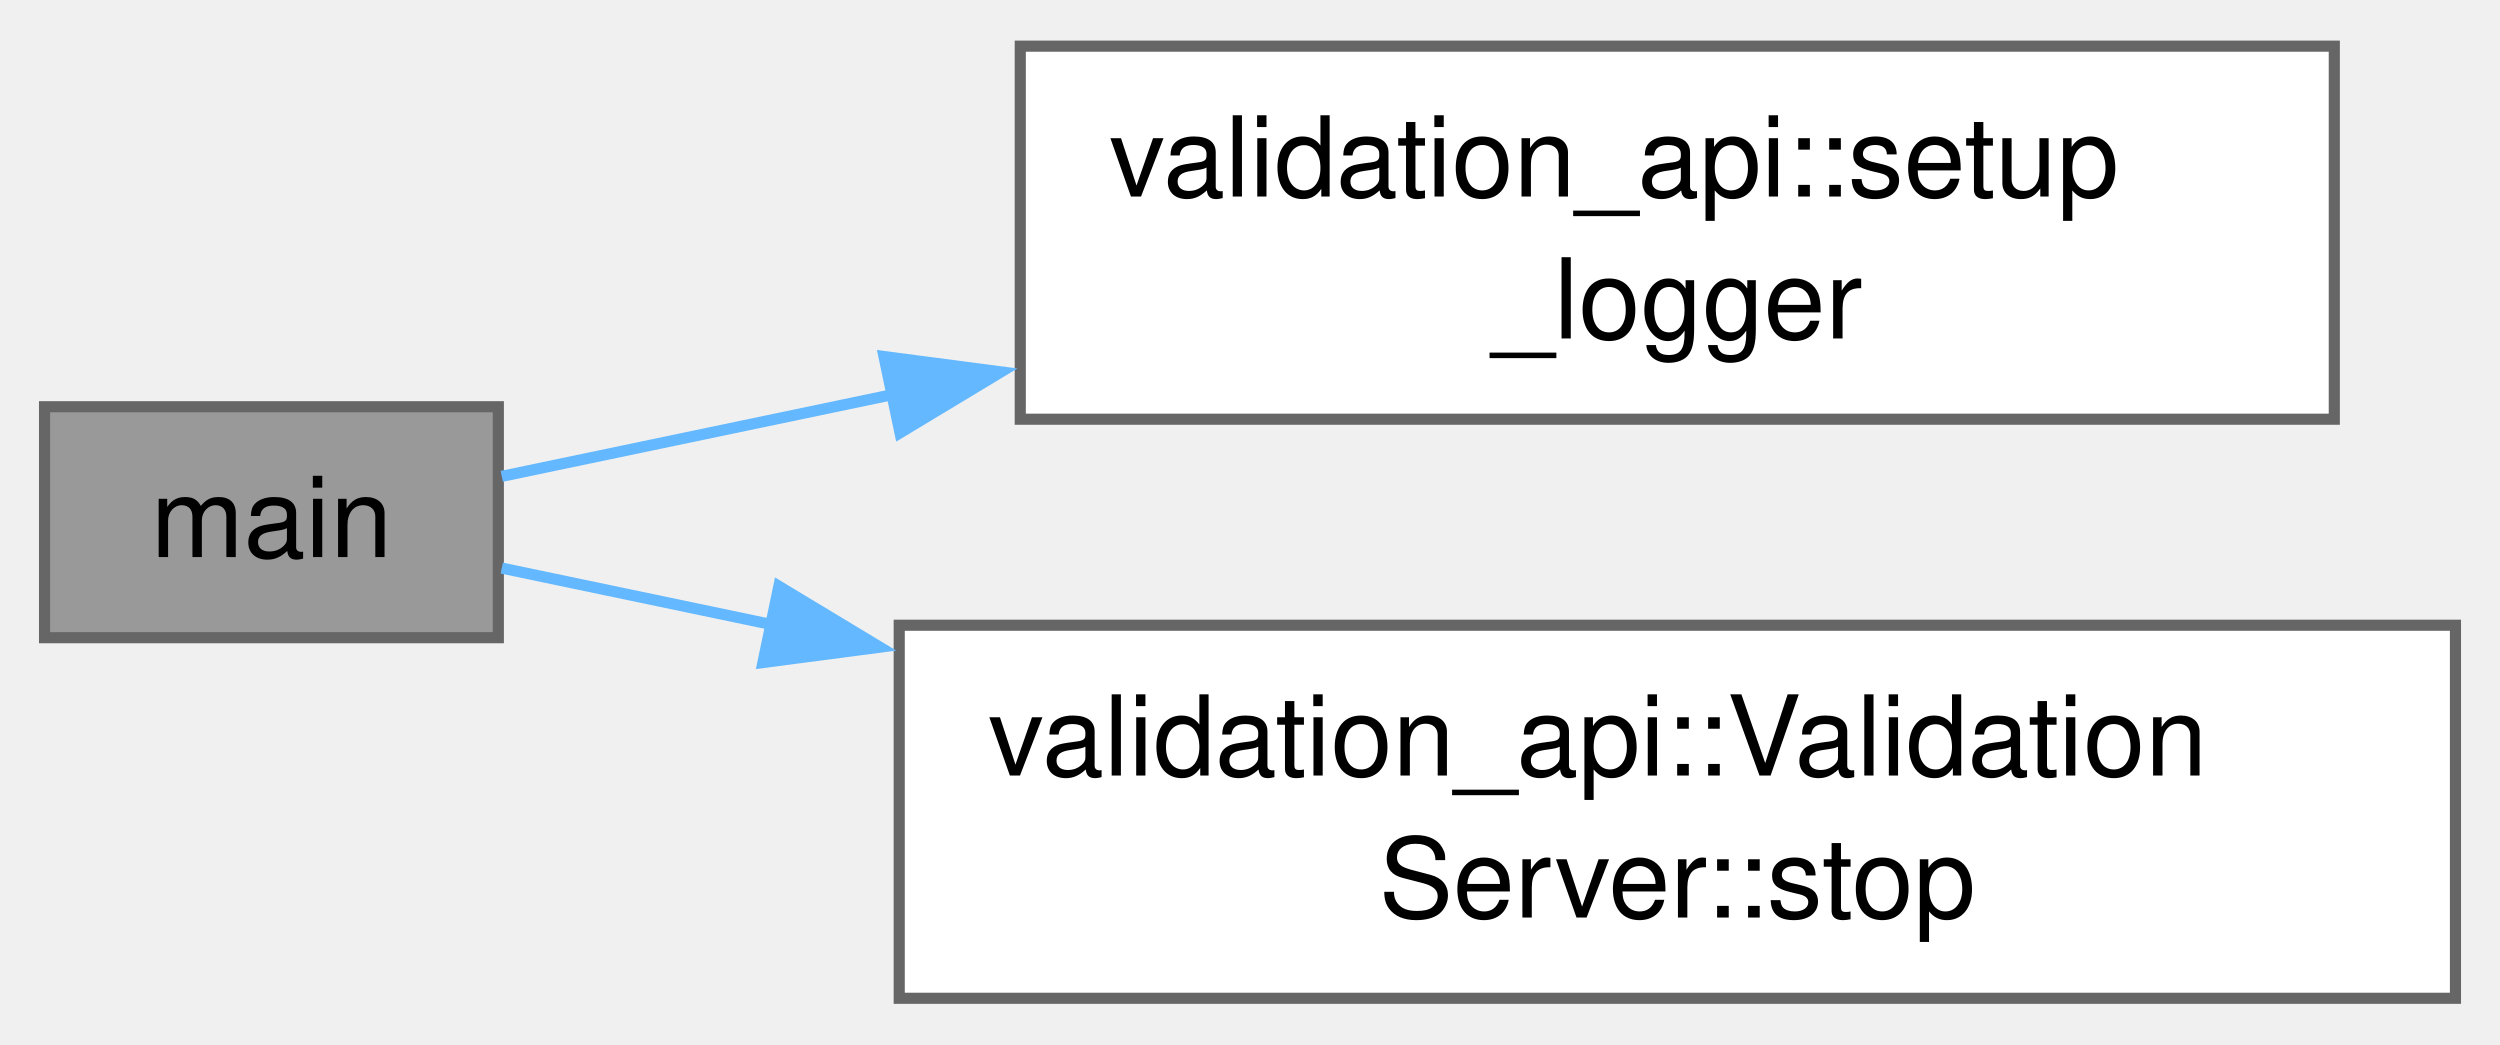
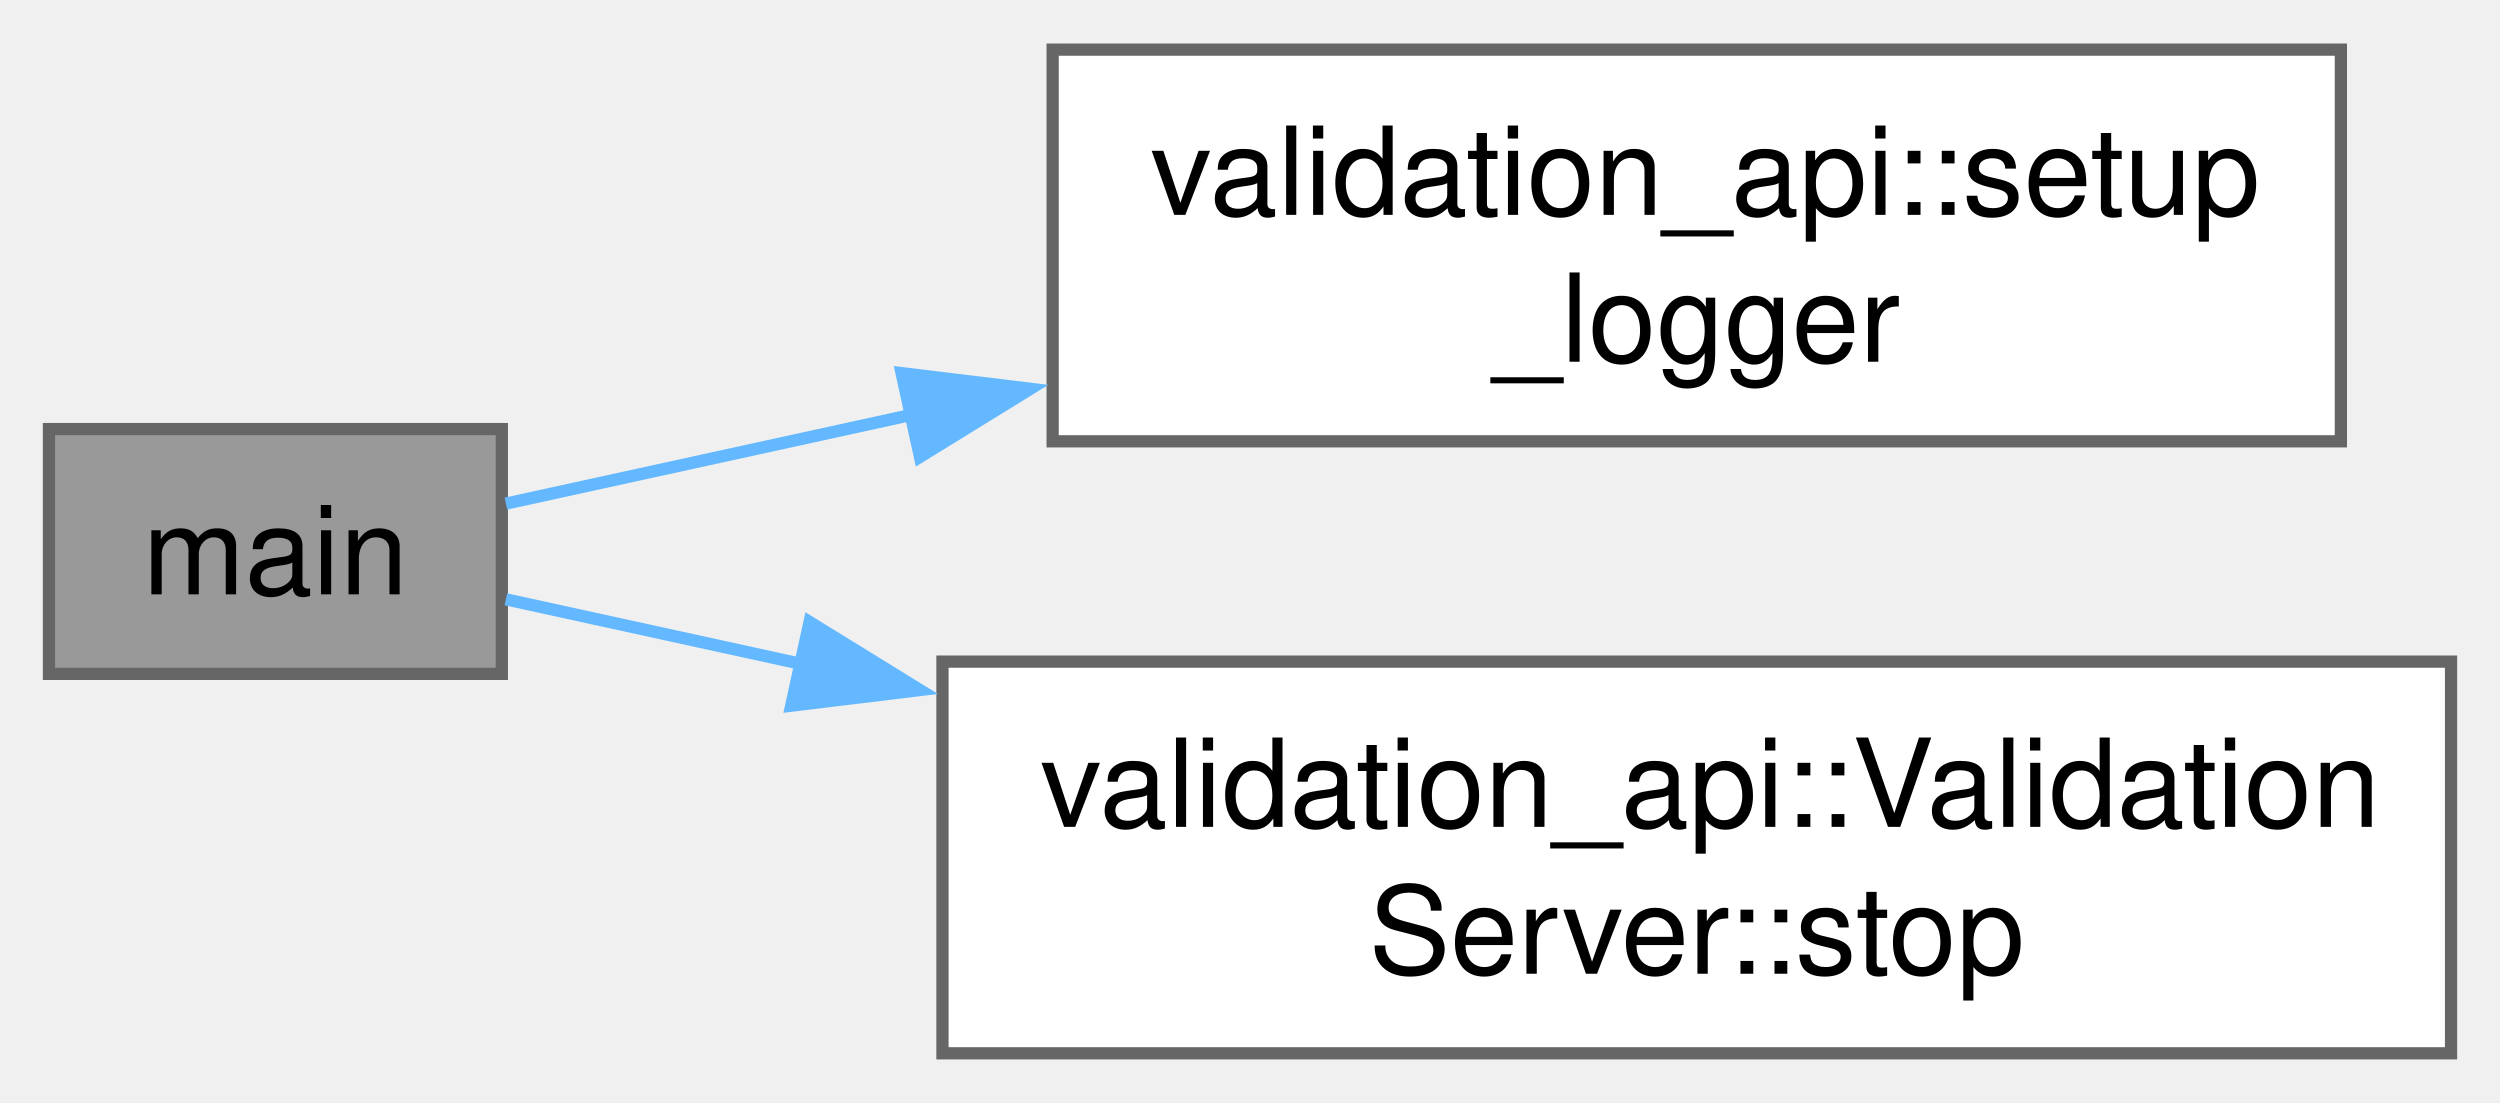
- <svg xmlns="http://www.w3.org/2000/svg" xmlns:xlink="http://www.w3.org/1999/xlink" width="225pt" height="94pt" viewBox="0.00 0.00 224.50 93.50">
-   <g id="graph0" class="graph" transform="scale(1 1) rotate(0) translate(4 89.5)">
+ <svg xmlns="http://www.w3.org/2000/svg" xmlns:xlink="http://www.w3.org/1999/xlink" width="204pt" height="90pt" viewBox="0.00 0.00 204.25 90.00">
+   <g id="graph0" class="graph" transform="scale(1 1) rotate(0) translate(4 86)">
    <g id="Node000001" class="node">
      <g id="a_Node000001">
        <a xlink:title=" ">
-           <polygon fill="#999999" stroke="#666666" points="40.75,-53.12 0,-53.12 0,-32.38 40.75,-32.38 40.75,-53.12" />
-           <text text-anchor="middle" x="20.38" y="-39.62" font-family="Helvetica,sans-Serif" font-size="10.00">main</text>
+           <polygon fill="#999999" stroke="#666666" points="37,-51 0,-51 0,-31 37,-31 37,-51" />
+           <text text-anchor="middle" x="18.5" y="-37.5" font-family="Helvetica,sans-Serif" font-size="10.00">main</text>
        </a>
      </g>
    </g>
    <g id="Node000002" class="node">
      <g id="a_Node000002">
-         <a xlink:href="namespacevalidation__api.html#add9de92f1283937ab6d7688462f67c3c" target="_top" xlink:title="Sets up and configures the logger using spdlog.">
-           <polygon fill="white" stroke="#666666" points="205.62,-85.5 87.62,-85.5 87.62,-52 205.62,-52 205.62,-85.5" />
-           <text text-anchor="start" x="95.62" y="-72" font-family="Helvetica,sans-Serif" font-size="10.00">validation_api::setup</text>
-           <text text-anchor="middle" x="146.62" y="-59.25" font-family="Helvetica,sans-Serif" font-size="10.00">_logger</text>
+         <a xlink:href="namespacevalidation__api.html#a882e4d58fdd01ef56f455be40bd89866" target="_top" xlink:title="Sets up and configures the logger using spdlog.">
+           <polygon fill="white" stroke="#666666" points="187.25,-82 82,-82 82,-50 187.25,-50 187.25,-82" />
+           <text text-anchor="start" x="90" y="-68.5" font-family="Helvetica,sans-Serif" font-size="10.00">validation_api::setup</text>
+           <text text-anchor="middle" x="134.62" y="-56.5" font-family="Helvetica,sans-Serif" font-size="10.00">_logger</text>
        </a>
      </g>
    </g>
    <g id="edge1_Node000001_Node000002" class="edge">
      <g id="a_edge1_Node000001_Node000002">
        <a xlink:title=" ">
-           <path fill="none" stroke="#63b8ff" d="M41.06,-46.87C50.9,-48.93 63.45,-51.56 76.43,-54.27" />
-           <polygon fill="#63b8ff" stroke="#63b8ff" points="75.38,-57.63 85.89,-56.25 76.82,-50.78 75.38,-57.63" />
+           <path fill="none" stroke="#63b8ff" d="M37.33,-44.91C46.5,-46.91 58.29,-49.5 70.45,-52.16" />
+           <polygon fill="#63b8ff" stroke="#63b8ff" points="69.66,-55.57 80.18,-54.29 71.16,-48.73 69.66,-55.57" />
        </a>
      </g>
    </g>
    <g id="Node000003" class="node">
      <g id="a_Node000003">
        <a xlink:href="classvalidation__api_1_1ValidationServer.html#a666522eafc9b935cae058688df4f7f9d" target="_top" xlink:title="Stop the server.">
-           <polygon fill="white" stroke="#666666" points="216.5,-33.5 76.75,-33.5 76.75,0 216.5,0 216.5,-33.5" />
-           <text text-anchor="start" x="84.75" y="-20" font-family="Helvetica,sans-Serif" font-size="10.00">validation_api::Validation</text>
-           <text text-anchor="middle" x="146.62" y="-7.25" font-family="Helvetica,sans-Serif" font-size="10.00">Server::stop</text>
+           <polygon fill="white" stroke="#666666" points="196.25,-32 73,-32 73,0 196.25,0 196.25,-32" />
+           <text text-anchor="start" x="81" y="-18.5" font-family="Helvetica,sans-Serif" font-size="10.00">validation_api::Validation</text>
+           <text text-anchor="middle" x="134.62" y="-6.5" font-family="Helvetica,sans-Serif" font-size="10.00">Server::stop</text>
        </a>
      </g>
    </g>
    <g id="edge2_Node000001_Node000003" class="edge">
      <g id="a_edge2_Node000001_Node000003">
        <a xlink:title=" ">
-           <path fill="none" stroke="#63b8ff" d="M41.06,-38.63C48.07,-37.16 56.45,-35.41 65.38,-33.54" />
-           <polygon fill="#63b8ff" stroke="#63b8ff" points="65.94,-37 75.01,-31.53 64.51,-30.15 65.94,-37" />
+           <path fill="none" stroke="#63b8ff" d="M37.33,-37.09C44.24,-35.58 52.64,-33.74 61.56,-31.79" />
+           <polygon fill="#63b8ff" stroke="#63b8ff" points="62.14,-35.24 71.16,-29.68 60.64,-28.4 62.14,-35.24" />
        </a>
      </g>
    </g>
  </g>
</svg>
